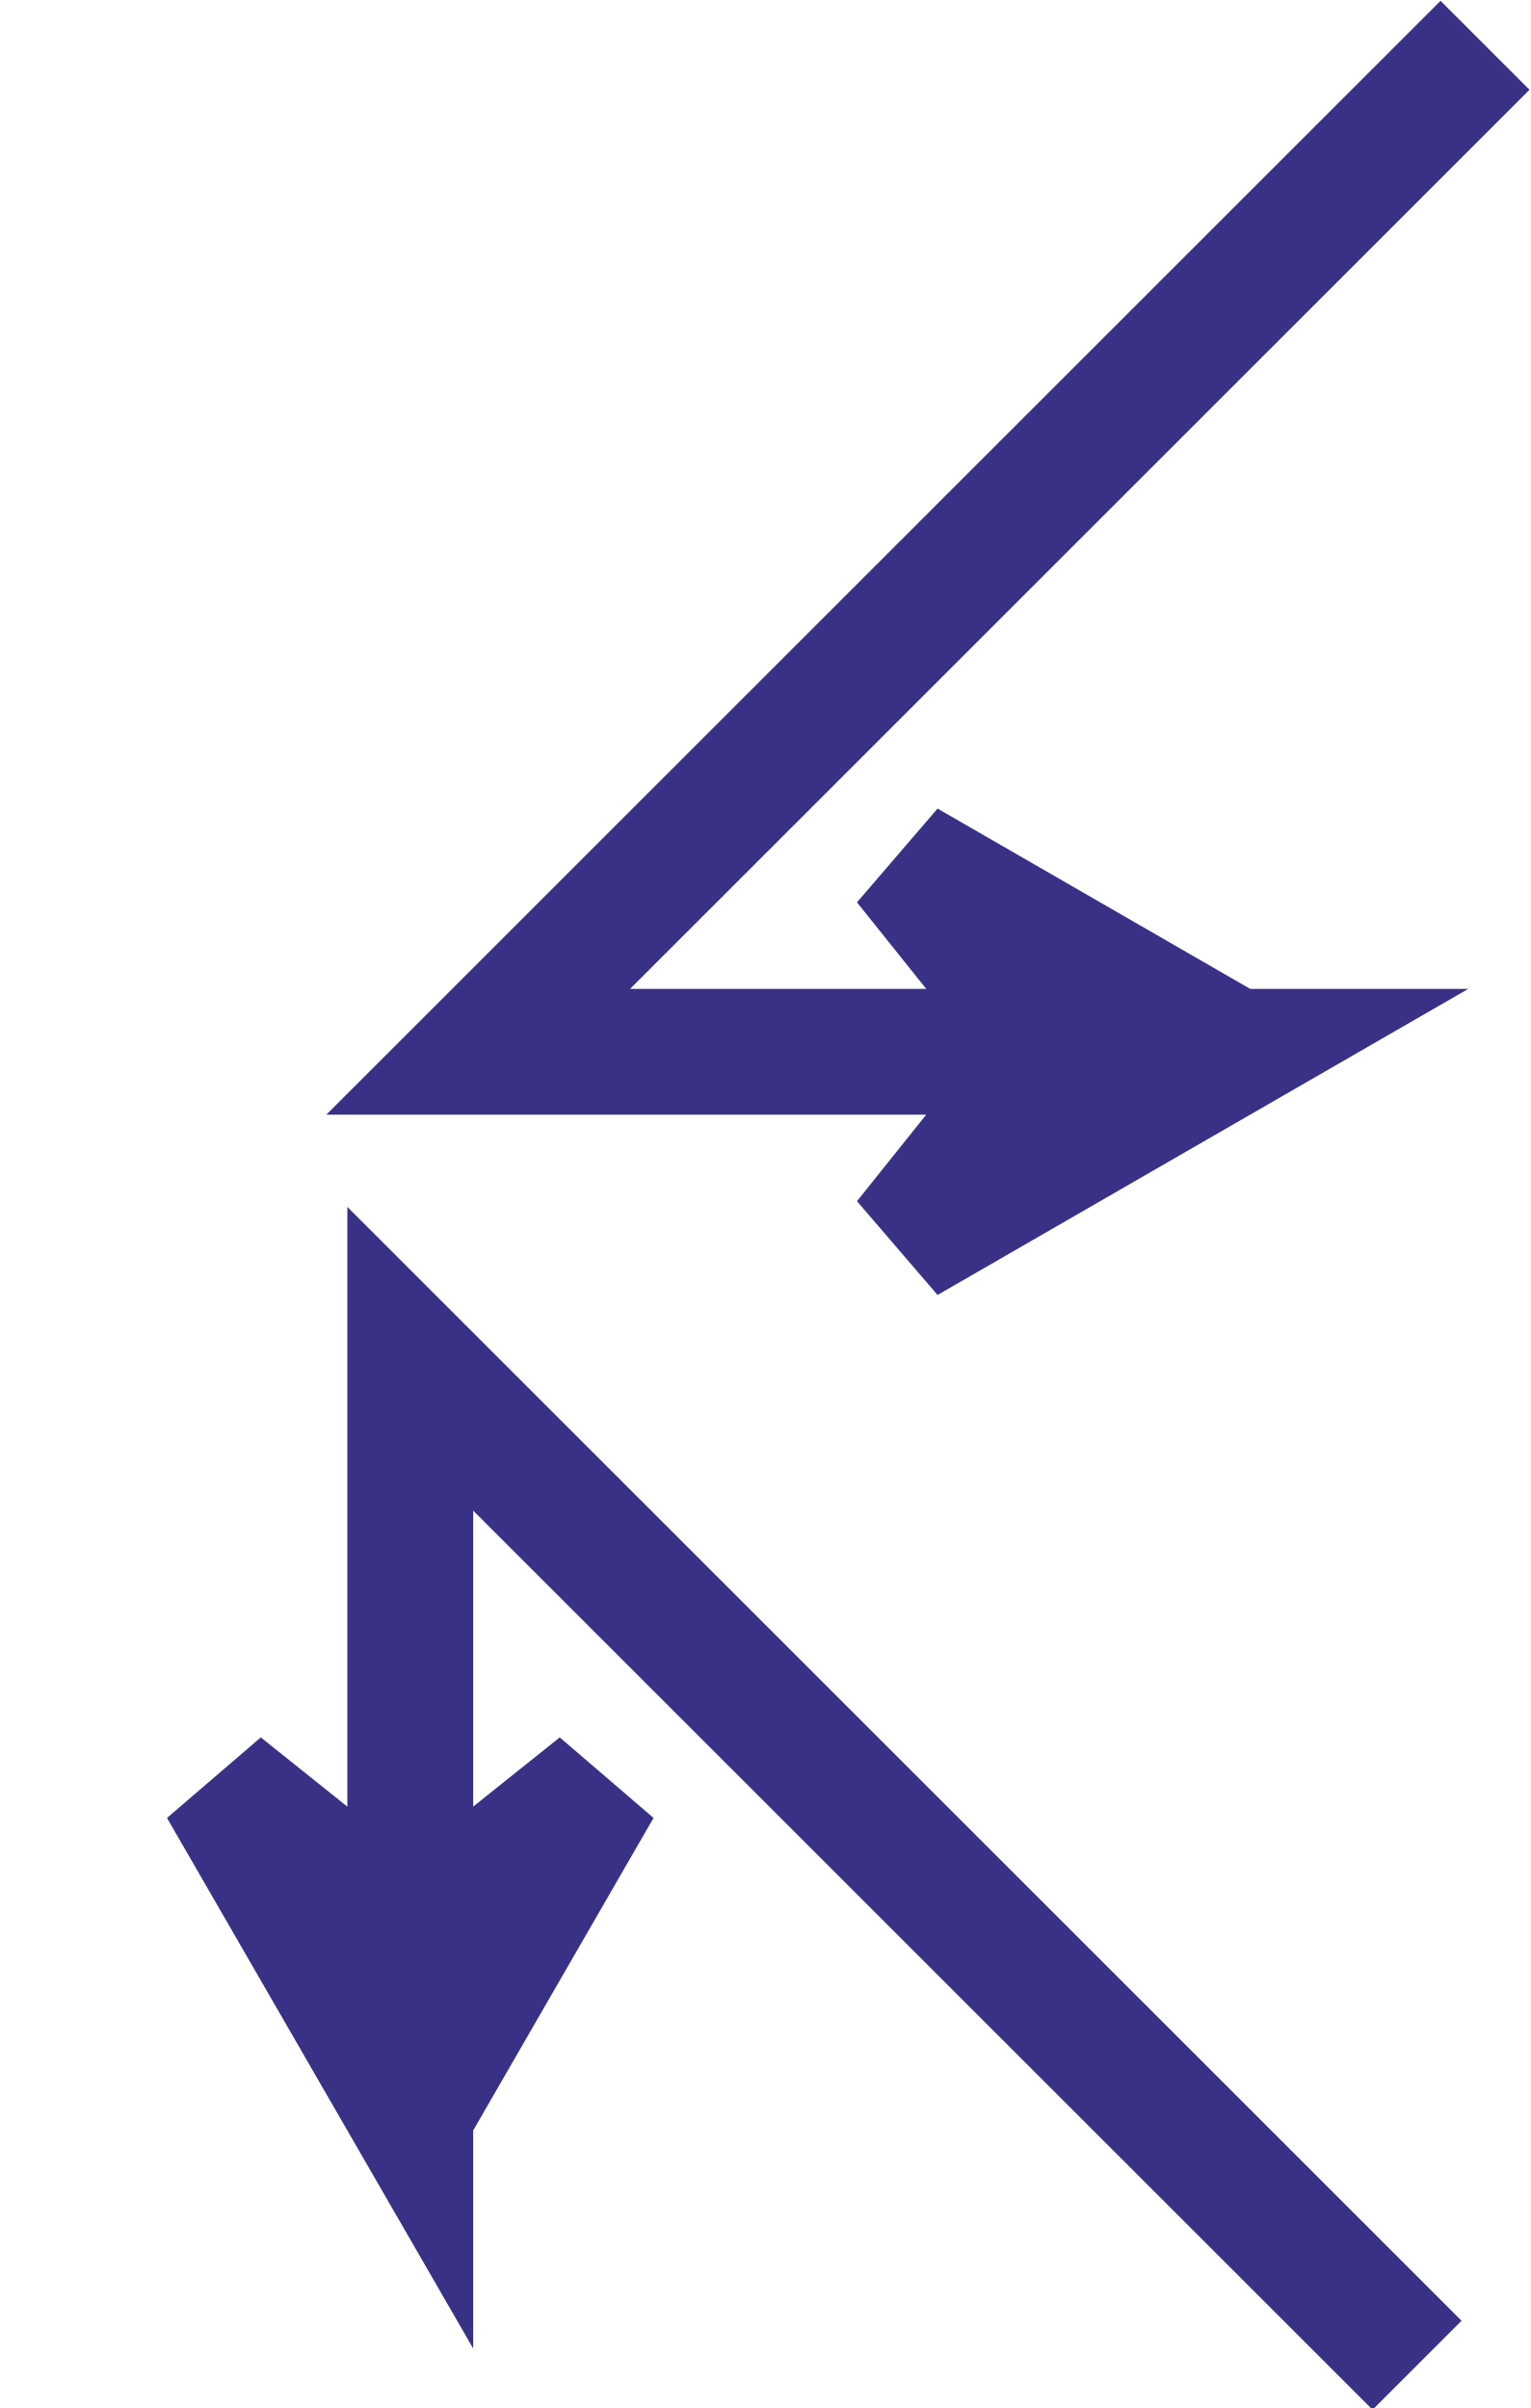
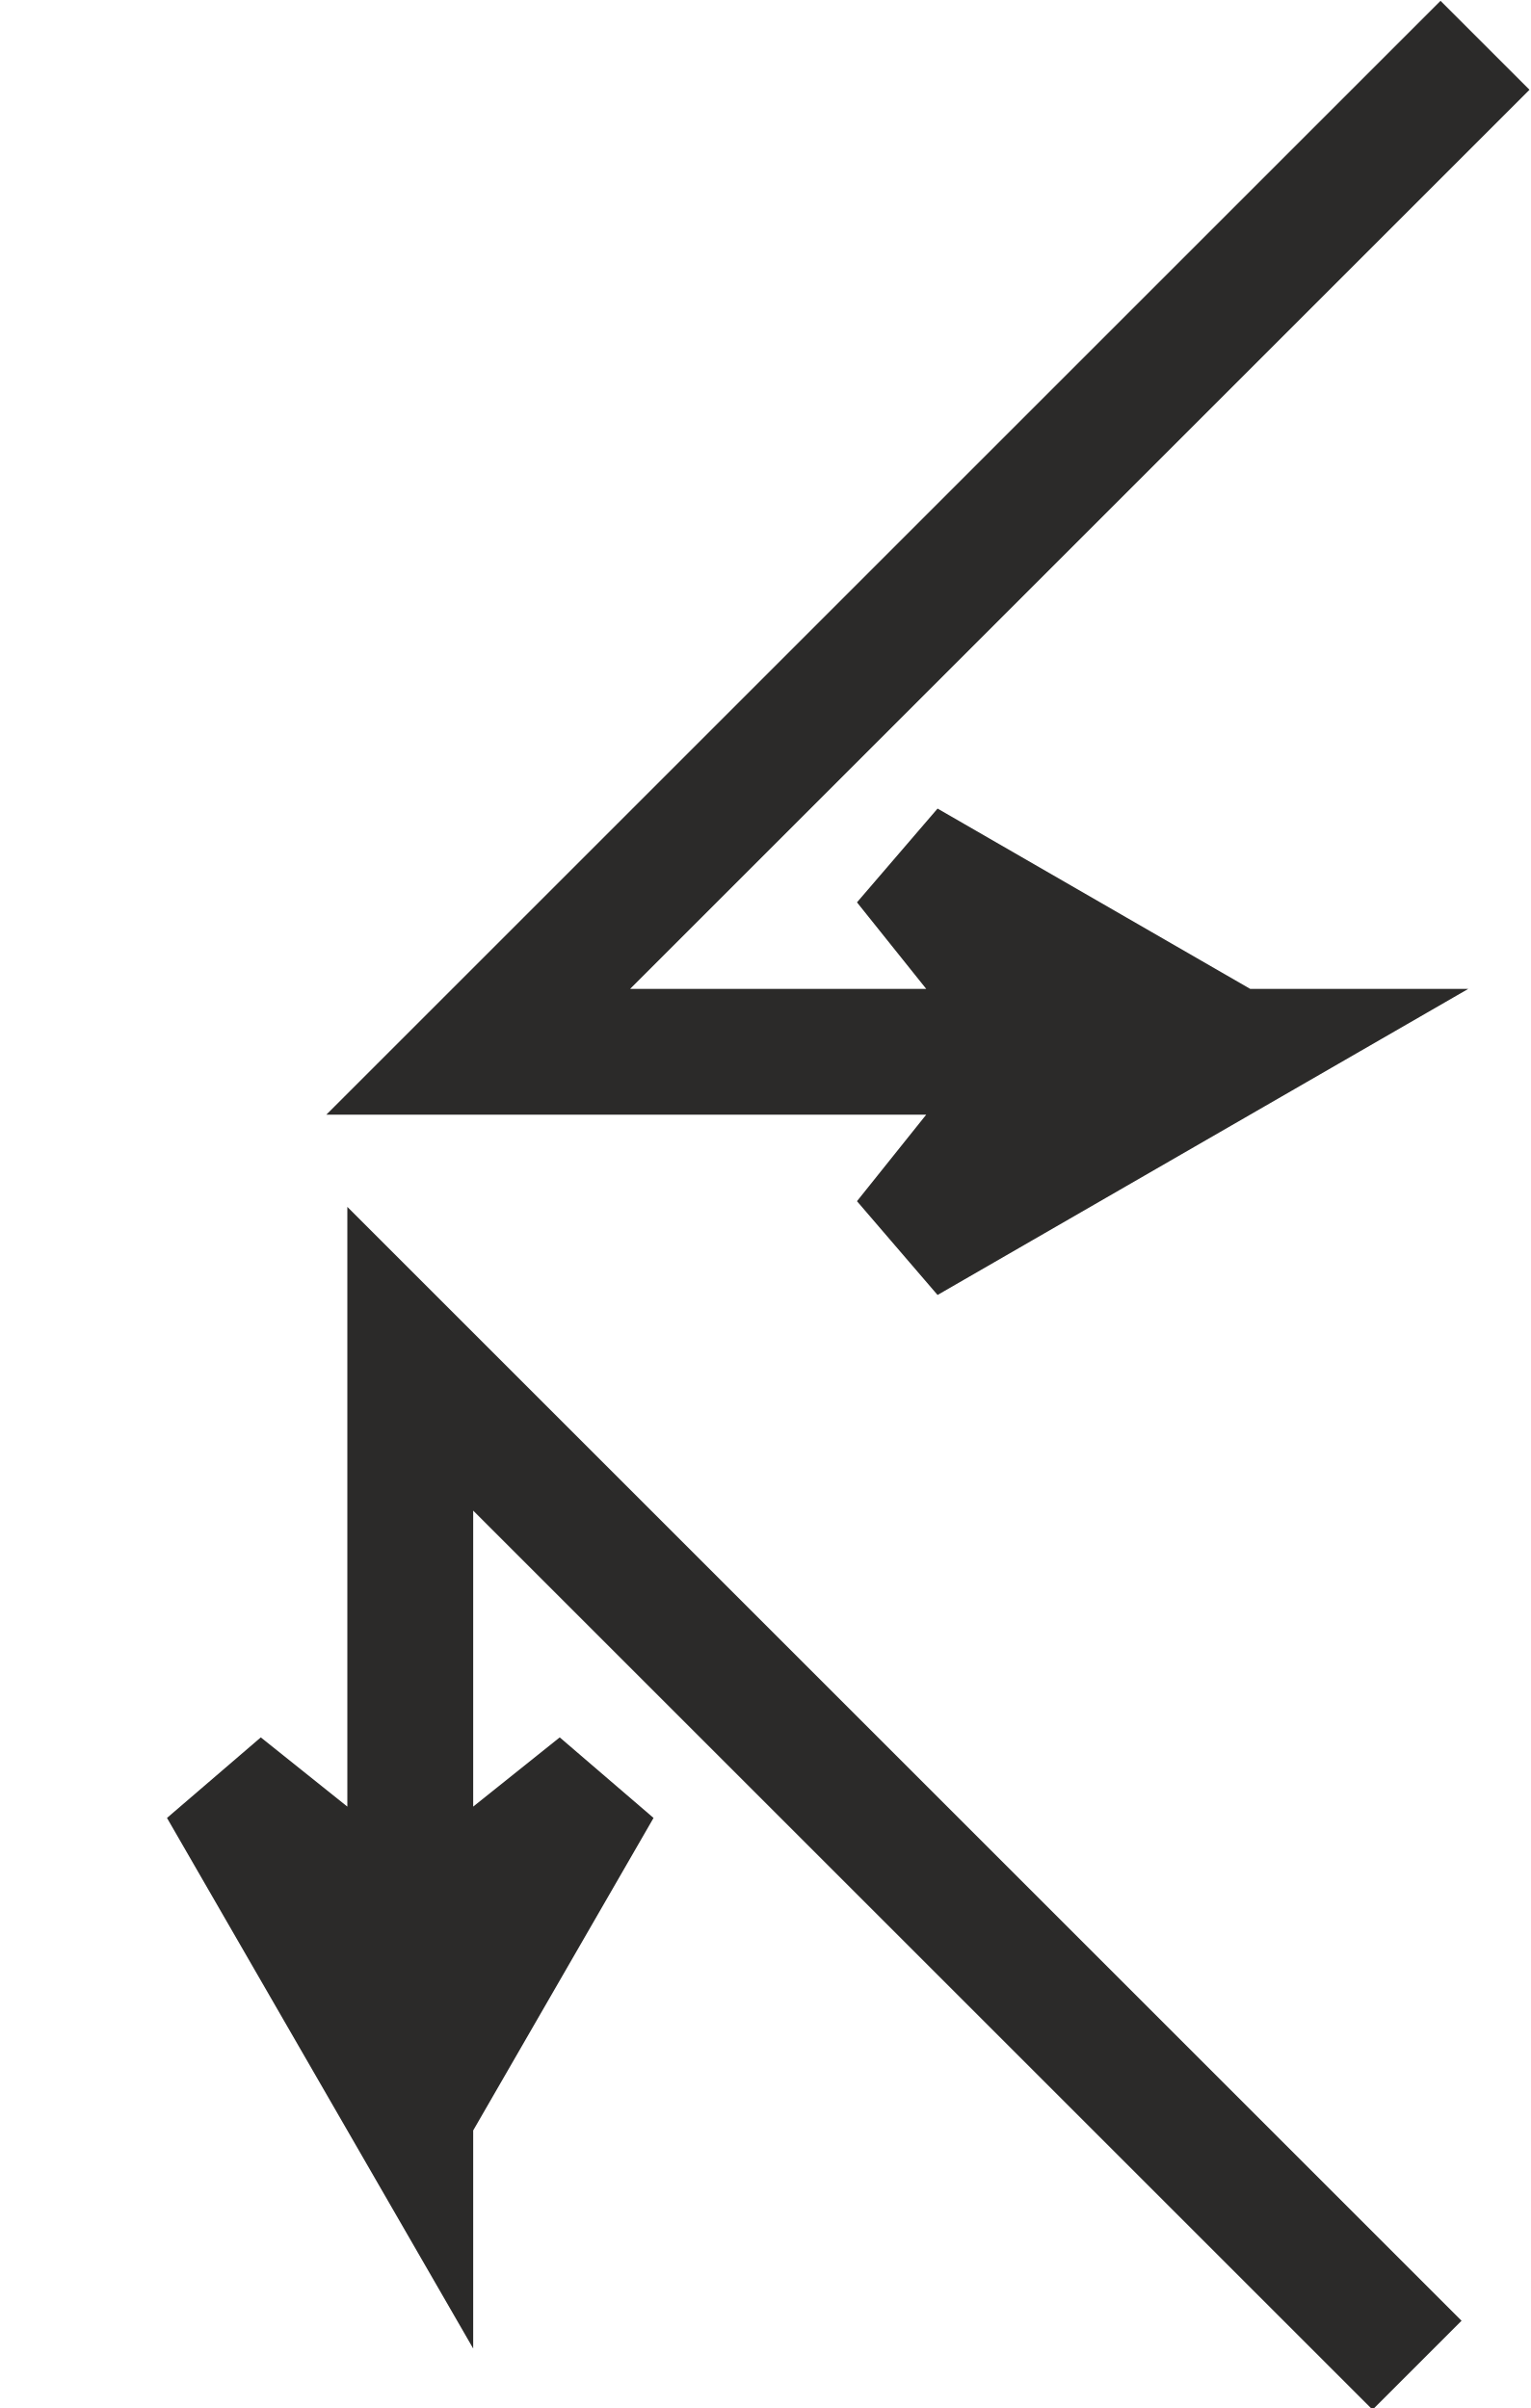
<svg xmlns="http://www.w3.org/2000/svg" xml:space="preserve" width="100%" height="100%" style="shape-rendering:geometricPrecision; text-rendering:geometricPrecision; image-rendering:optimizeQuality; fill-rule:evenodd; clip-rule:evenodd" viewBox="0 0 608 957">
  <defs>
    <style type="text/css">
   
-     .str0 {stroke:#393185;stroke-width:50}
+     .str0 {stroke:#2B2A29;stroke-width:50}
    .fil0 {fill:none}
   
  </style>
  </defs>
  <g id="Слой_x0020_1">
    <polyline class="fil0 str0" points="563,940 163,540 163,840 88,710 163,770 238,710 163,840 " />
    <polyline class="fil0 str0" points="590,18 190,418 490,418 360,493 420,418 360,343 490,418 " />
  </g>
</svg>
